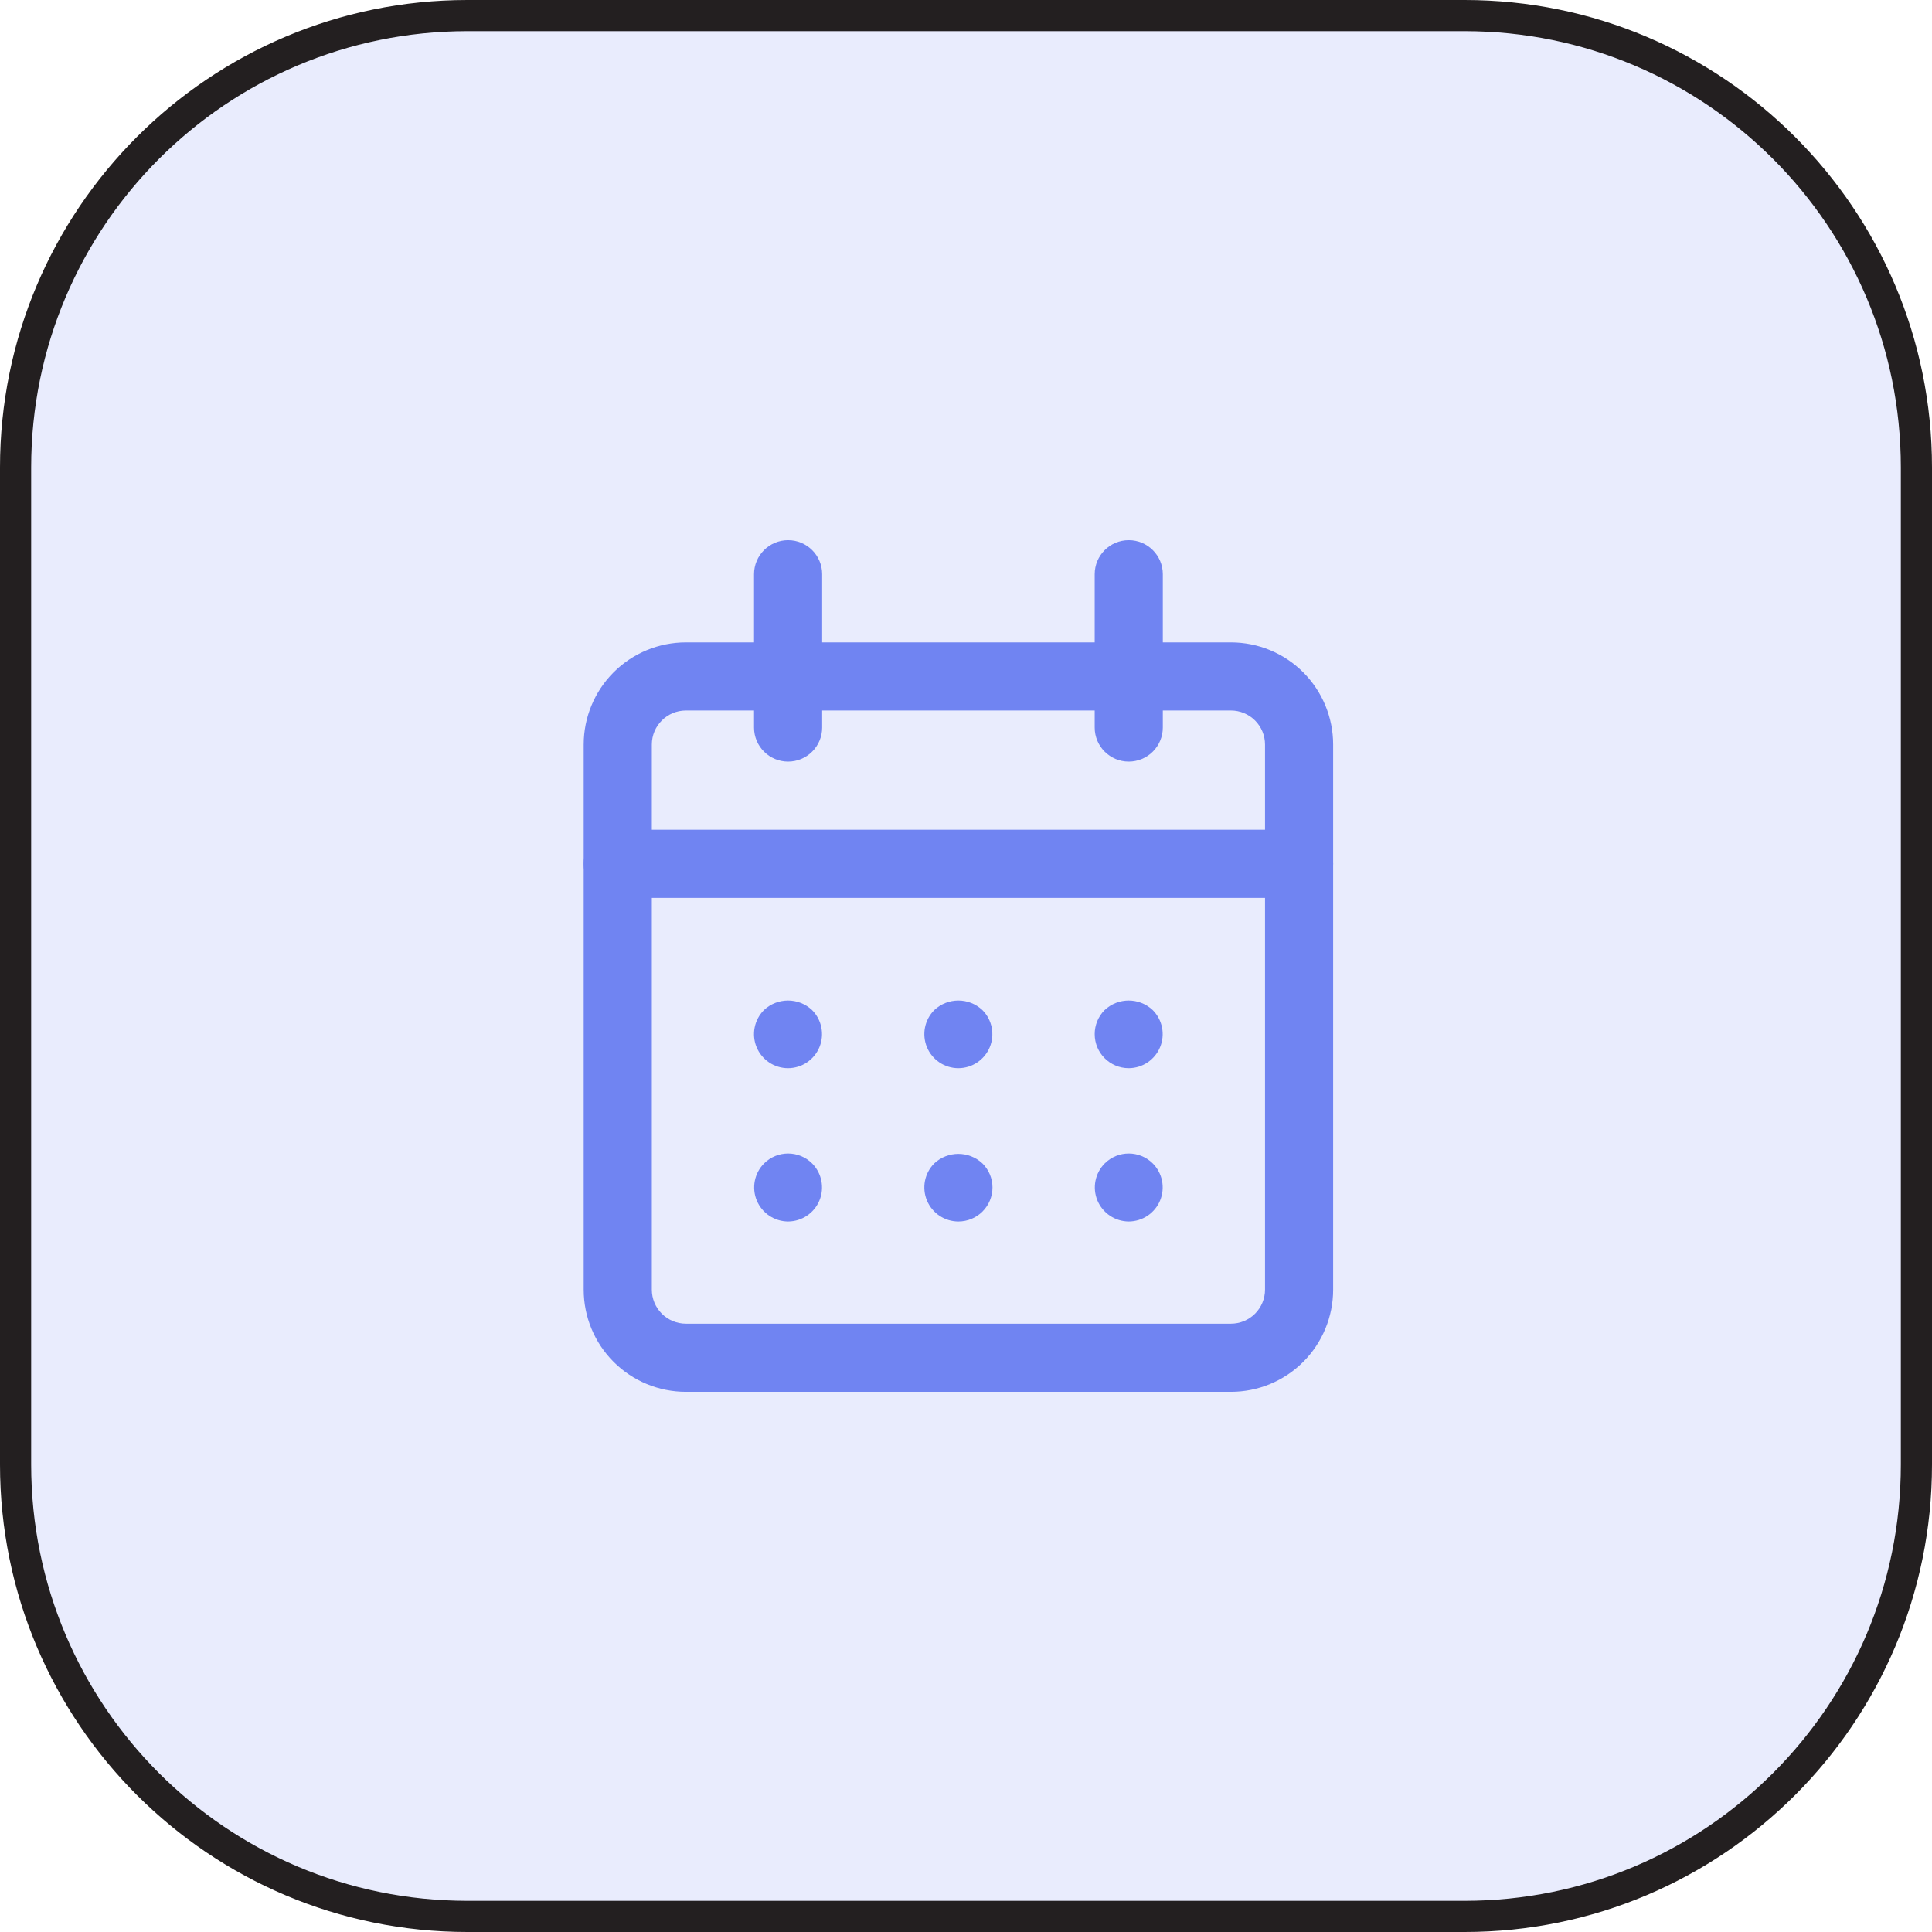
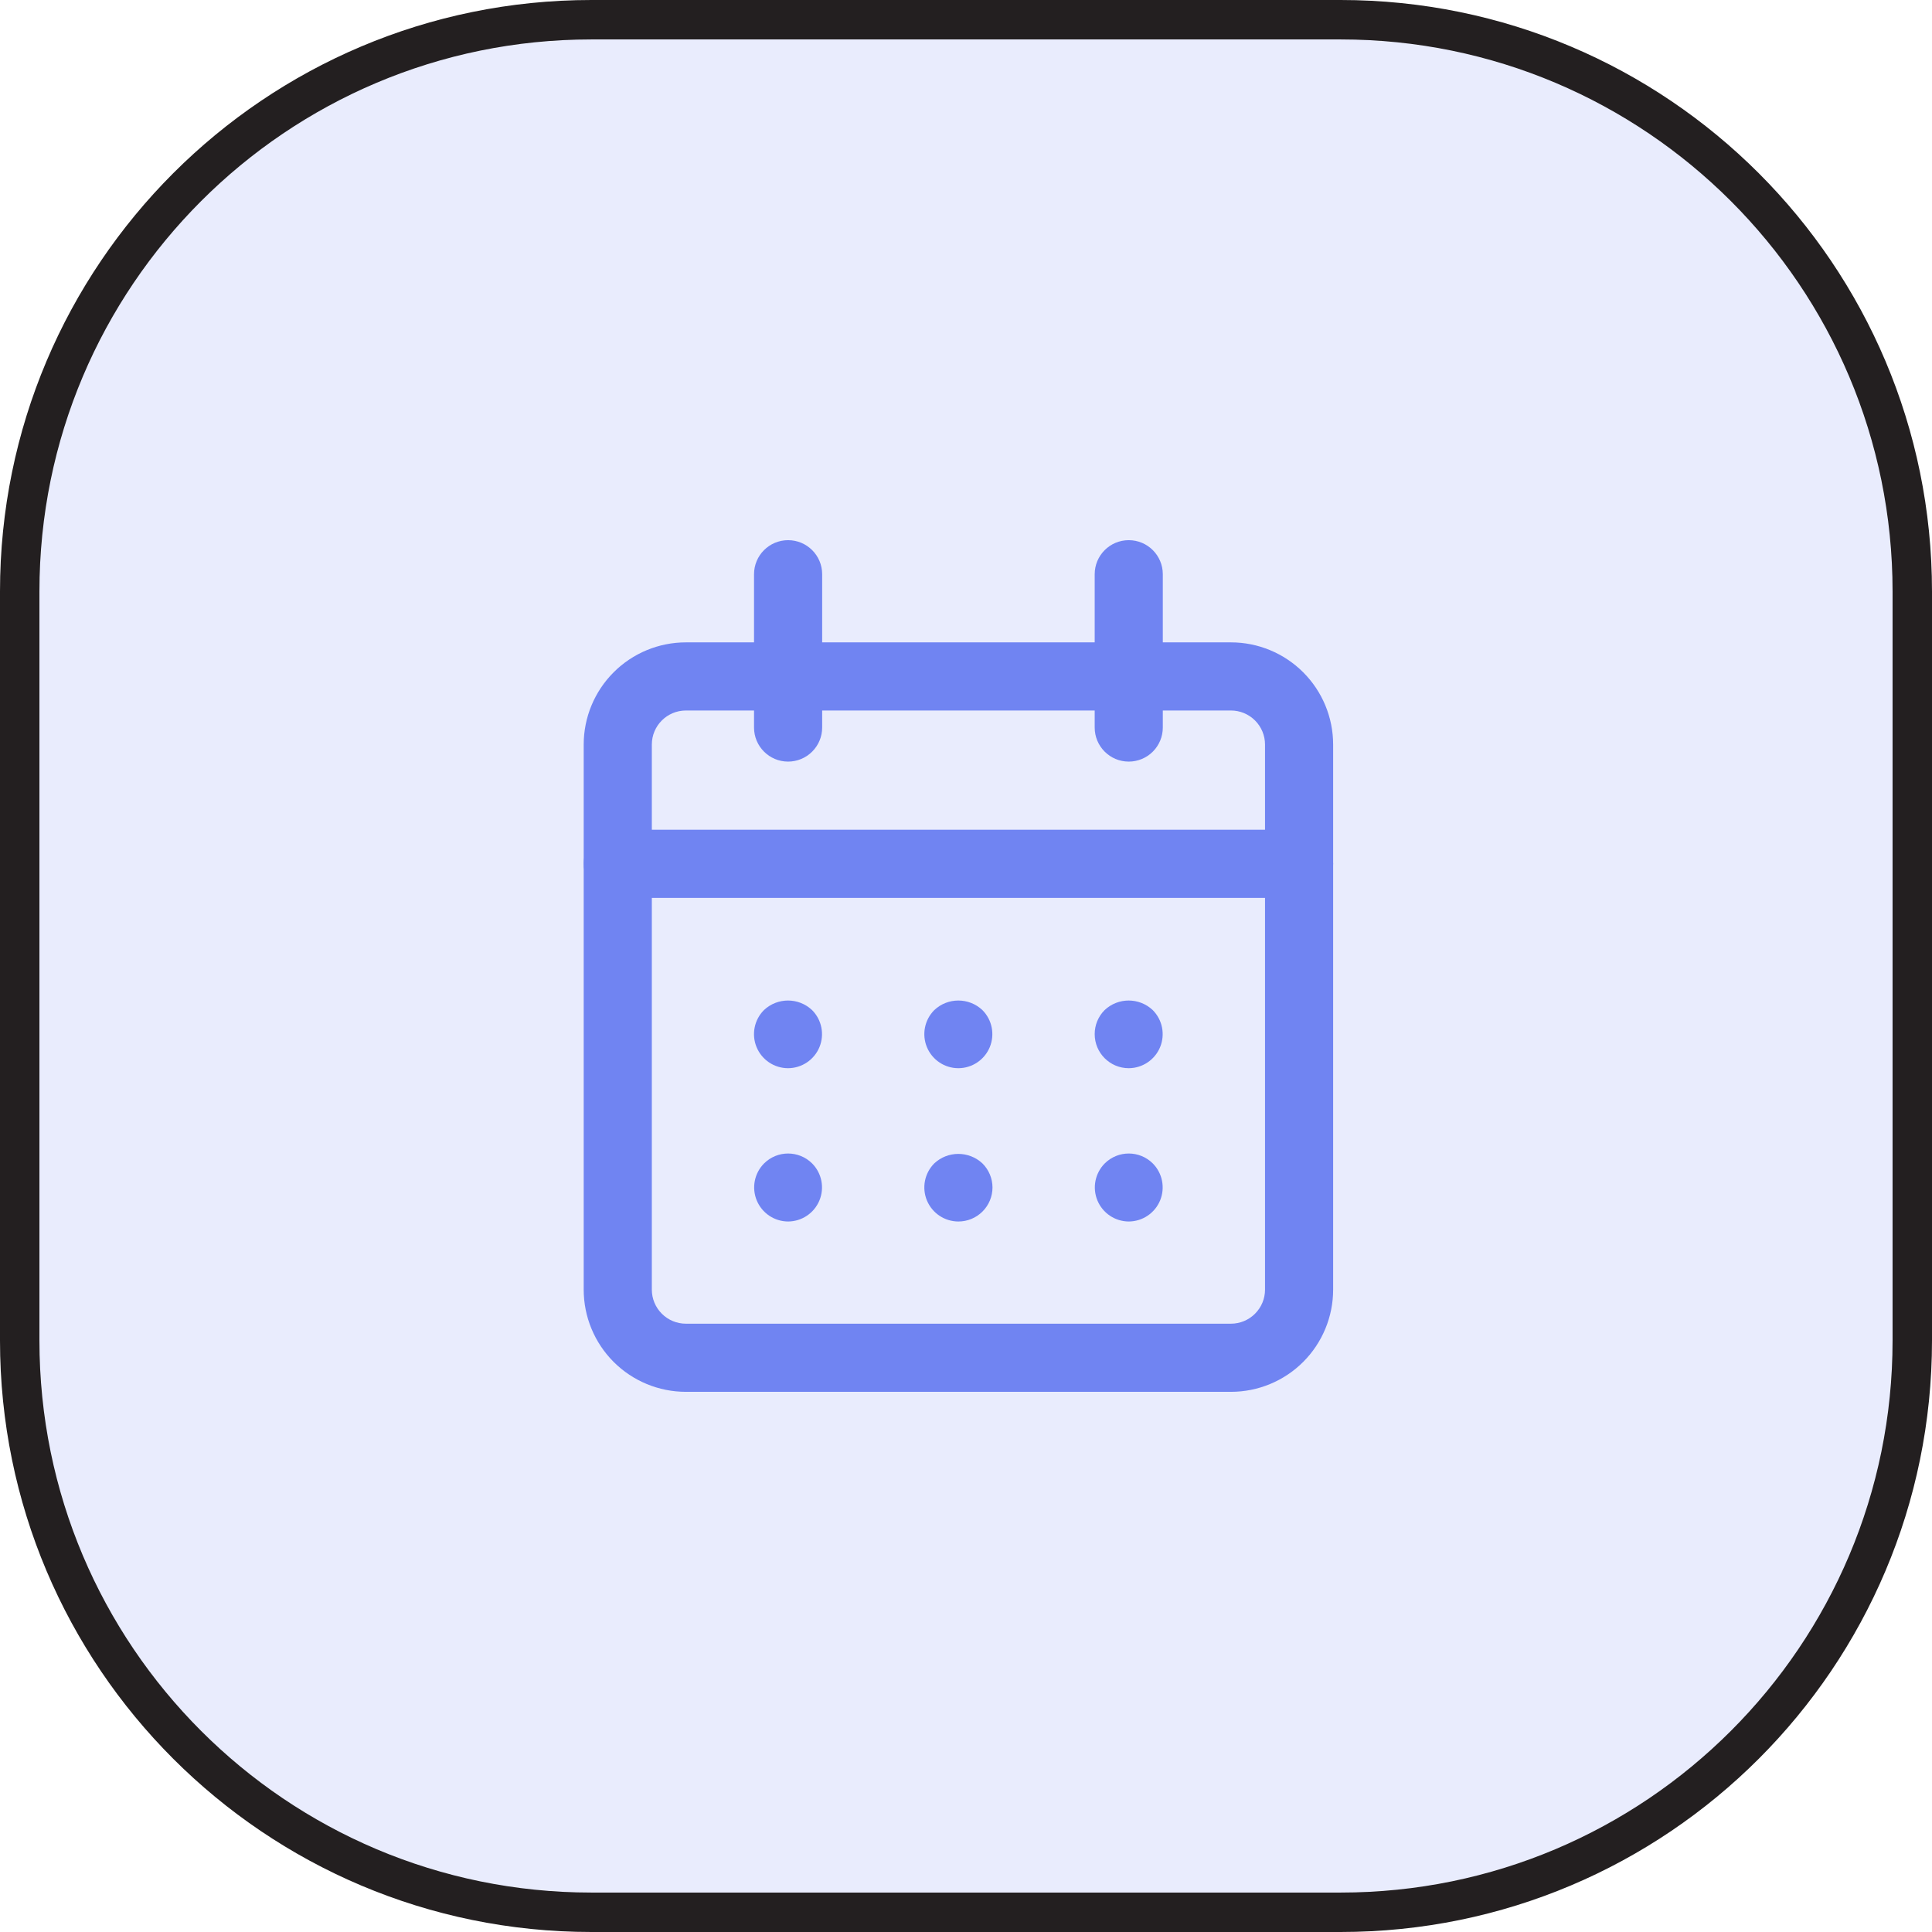
- <svg xmlns="http://www.w3.org/2000/svg" width="124" height="124" viewBox="0 0 124 124" fill="none">
-   <rect x="1" y="1" width="122" height="122" rx="29" fill="#7084F2" fill-opacity="0.15" stroke="#231F20" stroke-width="2" />
-   <path d="M50.582 48.881C49.374 48.881 48.395 47.902 48.395 46.695V36.856C48.395 35.648 49.374 34.669 50.582 34.669C51.79 34.669 52.768 35.648 52.768 36.856V46.695C52.768 47.275 52.538 47.831 52.127 48.241C51.718 48.651 51.161 48.881 50.582 48.881L50.582 48.881Z" fill="#7084F2" />
-   <path d="M72.446 48.881C71.238 48.881 70.26 47.902 70.26 46.695V36.856C70.26 35.648 71.238 34.669 72.446 34.669C73.654 34.669 74.632 35.648 74.632 36.856V46.695C74.632 47.275 74.402 47.831 73.991 48.241C73.582 48.651 73.025 48.881 72.446 48.881L72.446 48.881Z" fill="#7084F2" />
-   <path d="M50.581 78.398C49.7 78.394 48.907 77.862 48.57 77.048C48.233 76.233 48.419 75.295 49.04 74.671C49.893 73.823 51.27 73.823 52.123 74.671C52.744 75.295 52.929 76.233 52.593 77.048C52.256 77.862 51.463 78.394 50.581 78.398H50.581Z" fill="#7084F2" />
-   <path d="M72.446 78.398C71.565 78.394 70.772 77.862 70.434 77.048C70.098 76.233 70.283 75.295 70.905 74.671C71.757 73.823 73.135 73.823 73.987 74.671C74.609 75.295 74.794 76.233 74.458 77.048C74.121 77.862 73.328 78.394 72.446 78.398H72.446Z" fill="#7084F2" />
-   <path d="M50.581 68.559C49.698 68.56 48.901 68.028 48.561 67.213C48.221 66.397 48.407 65.458 49.029 64.831C49.897 64.011 51.255 64.011 52.123 64.831C52.744 65.456 52.929 66.394 52.593 67.208C52.256 68.022 51.463 68.555 50.581 68.559L50.581 68.559Z" fill="#7084F2" />
-   <path d="M61.514 78.398C60.63 78.399 59.833 77.868 59.494 77.052C59.154 76.237 59.339 75.297 59.961 74.671C60.831 73.856 62.185 73.856 63.055 74.671C63.466 75.079 63.698 75.633 63.7 76.212C63.7 76.792 63.47 77.348 63.06 77.758C62.65 78.168 62.094 78.398 61.514 78.398V78.398Z" fill="#7084F2" />
-   <path d="M61.514 68.559C60.63 68.56 59.833 68.028 59.494 67.213C59.154 66.397 59.339 65.458 59.961 64.831C60.83 64.011 62.187 64.011 63.055 64.831C63.677 65.456 63.862 66.394 63.526 67.208C63.189 68.022 62.395 68.555 61.514 68.559L61.514 68.559Z" fill="#7084F2" />
-   <path d="M72.446 68.559C71.238 68.559 70.26 67.58 70.26 66.373C70.259 65.795 70.487 65.241 70.893 64.831C71.762 64.011 73.119 64.011 73.987 64.831C74.609 65.456 74.794 66.394 74.457 67.208C74.12 68.022 73.327 68.555 72.446 68.559L72.446 68.559Z" fill="#7084F2" />
-   <path d="M79.005 89.331H44.022C42.283 89.331 40.614 88.64 39.384 87.41C38.154 86.18 37.463 84.511 37.463 82.772V47.788C37.463 46.049 38.154 44.38 39.384 43.15C40.614 41.92 42.283 41.23 44.022 41.23H79.005C80.745 41.23 82.413 41.92 83.643 43.15C84.873 44.38 85.564 46.049 85.564 47.788V82.772C85.564 84.511 84.873 86.18 83.643 87.41C82.413 88.64 80.745 89.331 79.005 89.331ZM44.022 45.602C42.815 45.602 41.836 46.581 41.836 47.788V82.771C41.836 83.35 42.066 83.906 42.477 84.317C42.887 84.727 43.443 84.957 44.022 84.957H79.005C79.585 84.957 80.141 84.727 80.551 84.317C80.961 83.906 81.192 83.35 81.192 82.771V47.788C81.192 47.208 80.961 46.652 80.551 46.242C80.141 45.832 79.585 45.602 79.005 45.602L44.022 45.602Z" fill="#7084F2" />
-   <path d="M83.378 57.627H39.649C38.441 57.627 37.463 56.648 37.463 55.441C37.463 54.233 38.441 53.254 39.649 53.254H83.378C84.586 53.254 85.564 54.233 85.564 55.441C85.564 56.648 84.586 57.627 83.378 57.627Z" fill="#7084F2" />
+ <svg xmlns="http://www.w3.org/2000/svg" width="98" height="98" viewBox="0 0 98 98" fill="none">
+   <rect x="1" y="1" width="96" height="96" rx="29" fill="#7084F2" fill-opacity="0.15" stroke="#231F20" stroke-width="2" />
+   <path d="M39.976 38.632C39.021 38.632 38.248 37.858 38.248 36.904V29.128C38.248 28.174 39.021 27.4 39.976 27.4C40.931 27.4 41.704 28.174 41.704 29.128V36.904C41.704 37.362 41.522 37.802 41.197 38.126C40.874 38.45 40.434 38.632 39.976 38.632L39.976 38.632Z" fill="#7084F2" />
+   <path d="M57.255 38.632C56.301 38.632 55.528 37.858 55.528 36.904V29.128C55.528 28.174 56.301 27.4 57.255 27.4C58.21 27.4 58.983 28.174 58.983 29.128V36.904C58.983 37.362 58.801 37.802 58.477 38.126C58.154 38.45 57.714 38.632 57.255 38.632L57.255 38.632Z" fill="#7084F2" />
+   <path d="M39.976 61.96C39.279 61.957 38.652 61.536 38.386 60.892C38.12 60.248 38.266 59.508 38.758 59.014C39.431 58.344 40.52 58.344 41.194 59.014C41.685 59.508 41.831 60.248 41.565 60.892C41.299 61.536 40.672 61.957 39.975 61.96H39.976Z" fill="#7084F2" />
+   <path d="M57.256 61.96C56.559 61.957 55.932 61.536 55.666 60.892C55.4 60.248 55.547 59.508 56.038 59.014C56.712 58.344 57.8 58.344 58.474 59.014C58.965 59.508 59.111 60.248 58.846 60.892C58.579 61.536 57.952 61.957 57.256 61.96H57.256Z" fill="#7084F2" />
+   <path d="M39.976 54.184C39.277 54.185 38.647 53.765 38.379 53.12C38.11 52.475 38.257 51.733 38.749 51.238C39.435 50.589 40.508 50.589 41.194 51.238C41.685 51.732 41.831 52.472 41.566 53.116C41.299 53.76 40.672 54.181 39.976 54.184L39.976 54.184Z" fill="#7084F2" />
+   <path d="M48.616 61.96C47.917 61.96 47.288 61.541 47.019 60.896C46.751 60.252 46.897 59.509 47.389 59.014C48.076 58.37 49.146 58.37 49.834 59.014C50.159 59.336 50.342 59.775 50.344 60.232C50.344 60.69 50.162 61.13 49.837 61.454C49.514 61.778 49.074 61.96 48.616 61.96V61.96Z" fill="#7084F2" />
+   <path d="M48.616 54.184C47.917 54.185 47.288 53.765 47.019 53.12C46.751 52.475 46.897 51.733 47.389 51.238C48.075 50.589 49.148 50.589 49.834 51.238C50.325 51.732 50.471 52.472 50.206 53.116C49.939 53.76 49.313 54.181 48.616 54.184L48.616 54.184Z" fill="#7084F2" />
+   <path d="M57.255 54.184C56.301 54.184 55.528 53.41 55.528 52.456C55.527 51.999 55.707 51.562 56.029 51.238C56.715 50.589 57.788 50.589 58.474 51.238C58.965 51.732 59.111 52.472 58.846 53.116C58.579 53.76 57.952 54.181 57.255 54.184L57.255 54.184Z" fill="#7084F2" />
+   <path d="M62.44 70.6H34.792C33.417 70.6 32.098 70.054 31.126 69.082C30.154 68.109 29.608 66.791 29.608 65.416V37.768C29.608 36.393 30.154 35.075 31.126 34.103C32.098 33.13 33.417 32.584 34.792 32.584H62.44C63.814 32.584 65.133 33.13 66.105 34.103C67.077 35.075 67.623 36.393 67.623 37.768V65.416C67.623 66.791 67.077 68.109 66.105 69.082C65.133 70.054 63.814 70.6 62.44 70.6ZM34.792 36.04C33.838 36.04 33.064 36.814 33.064 37.768V65.416C33.064 65.874 33.246 66.313 33.57 66.637C33.894 66.962 34.334 67.144 34.792 67.144H62.44C62.898 67.144 63.337 66.962 63.661 66.637C63.986 66.313 64.168 65.874 64.168 65.416V37.768C64.168 37.31 63.986 36.87 63.661 36.546C63.337 36.222 62.898 36.04 62.44 36.04L34.792 36.04Z" fill="#7084F2" />
+   <path d="M65.896 45.544H31.336C30.381 45.544 29.608 44.77 29.608 43.816C29.608 42.861 30.381 42.088 31.336 42.088H65.896C66.85 42.088 67.624 42.861 67.624 43.816C67.624 44.77 66.85 45.544 65.896 45.544Z" fill="#7084F2" />
</svg>
